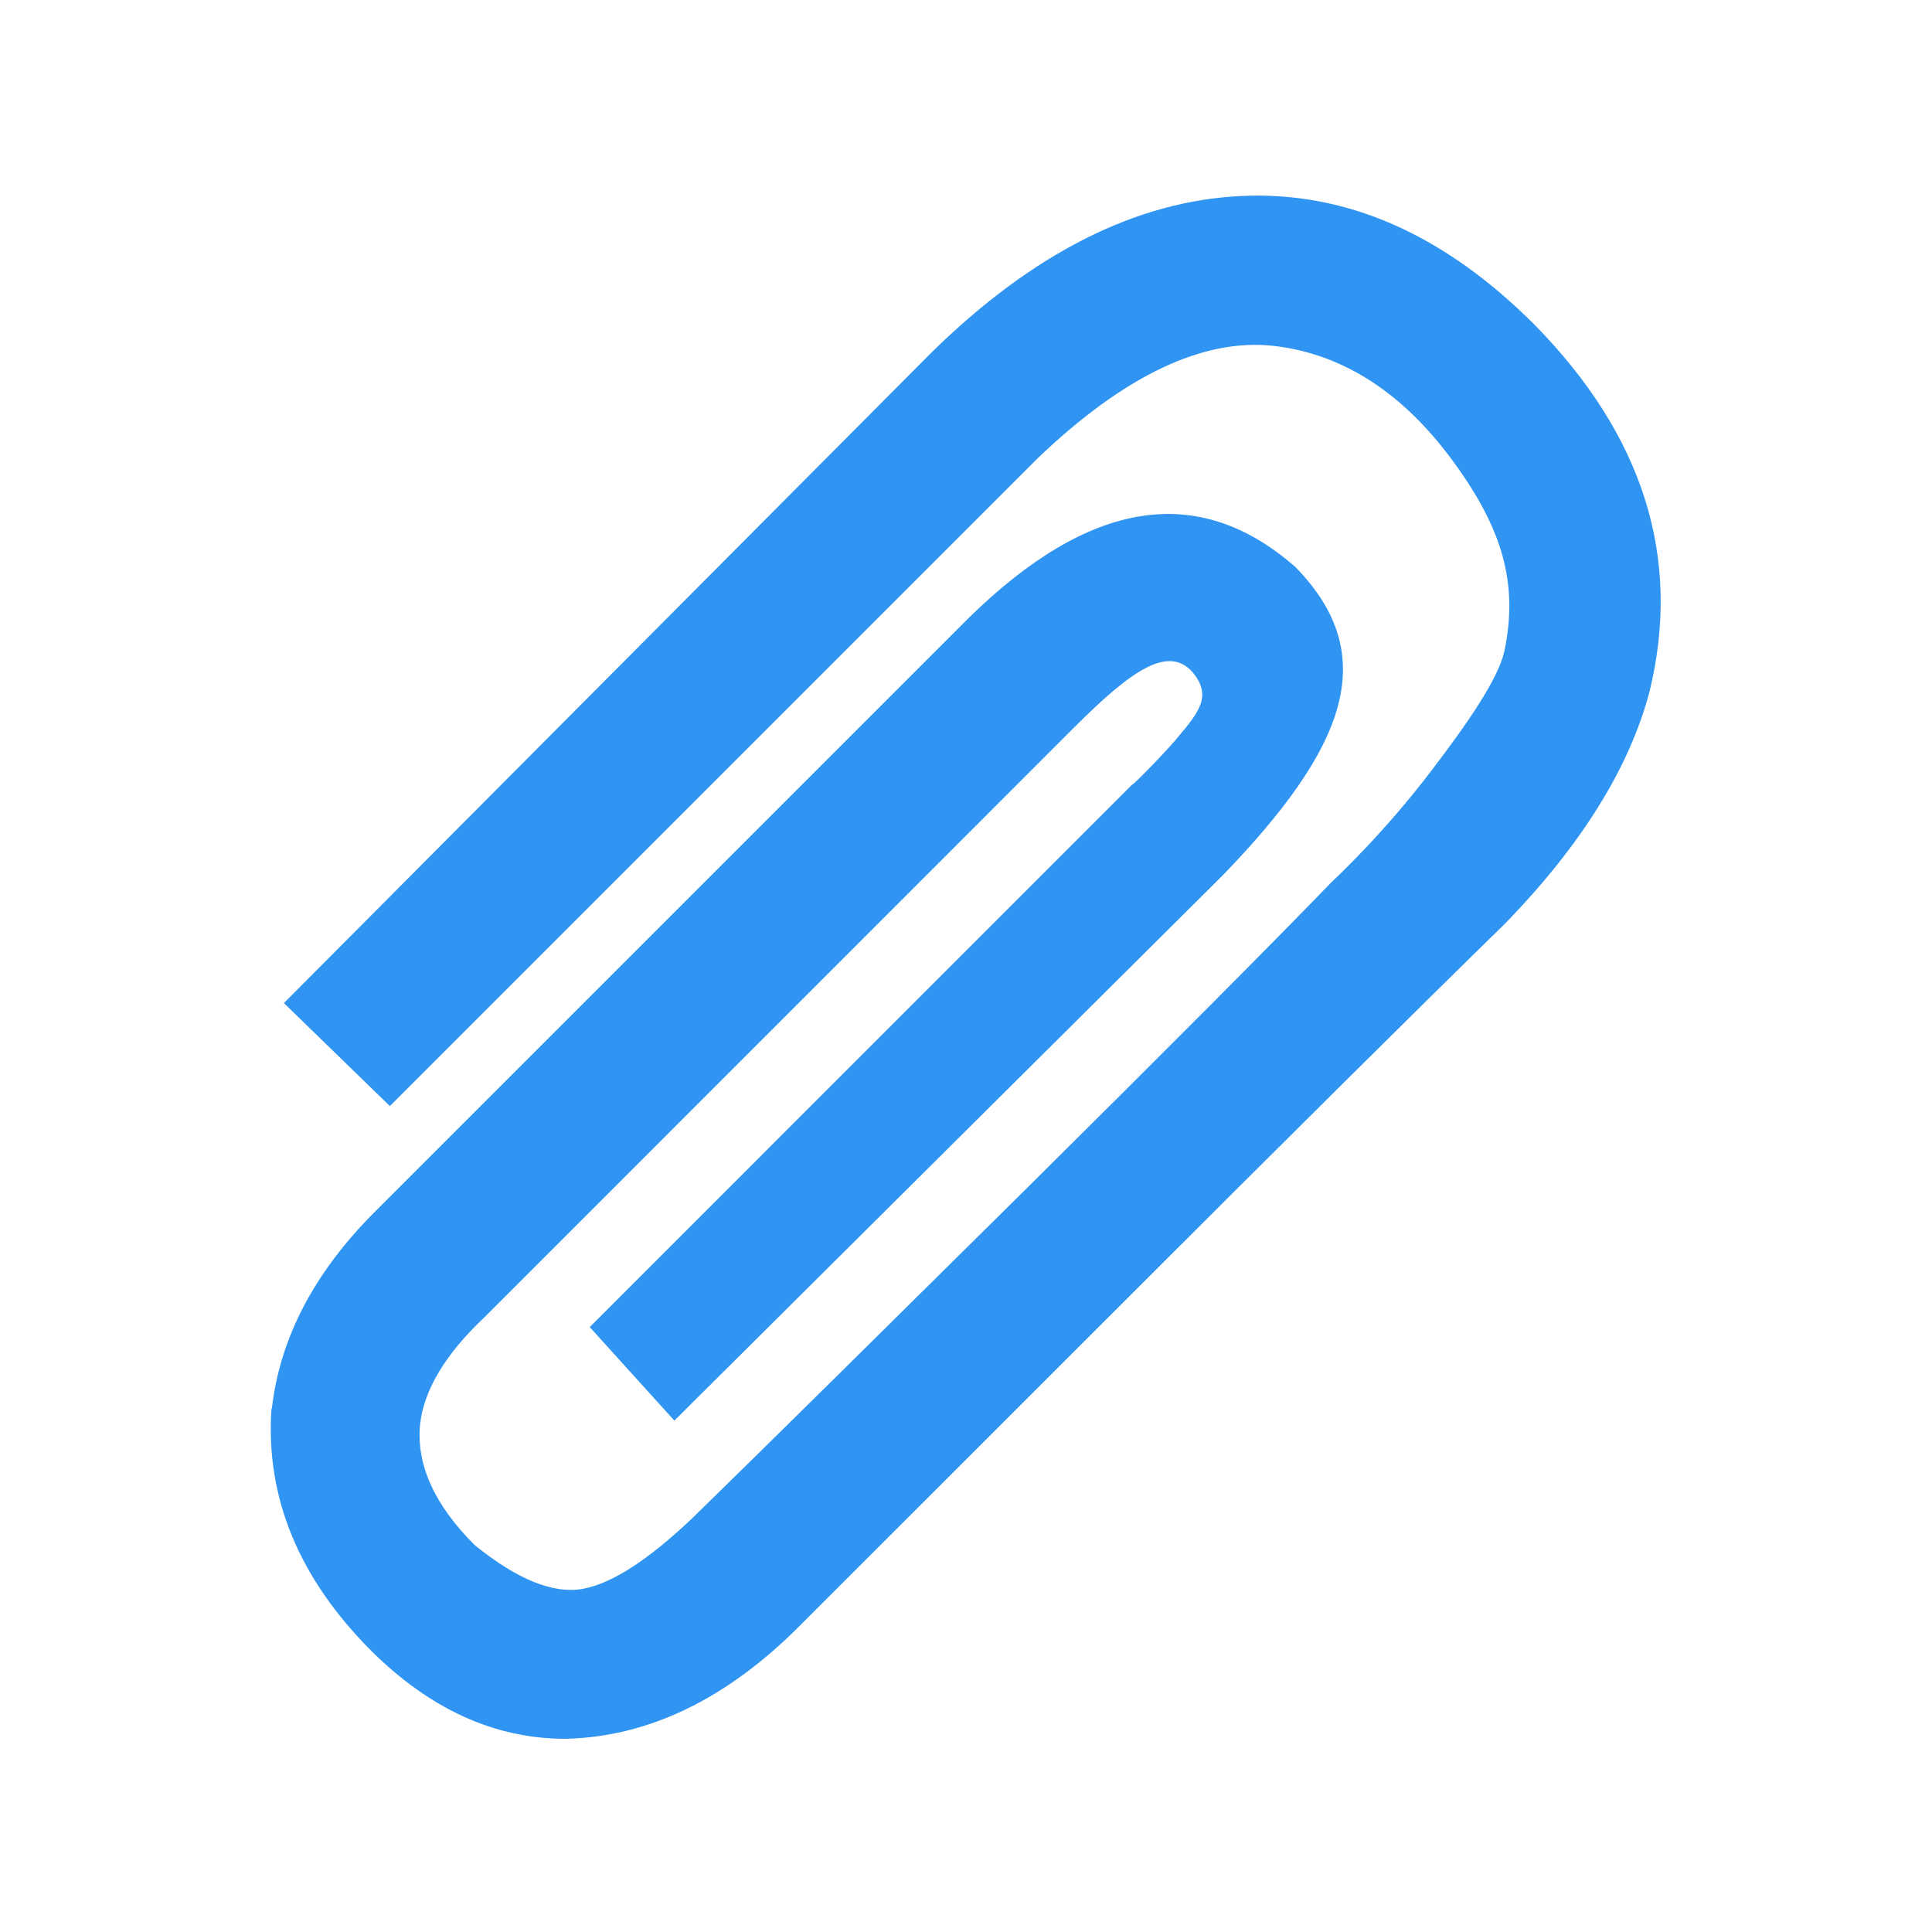
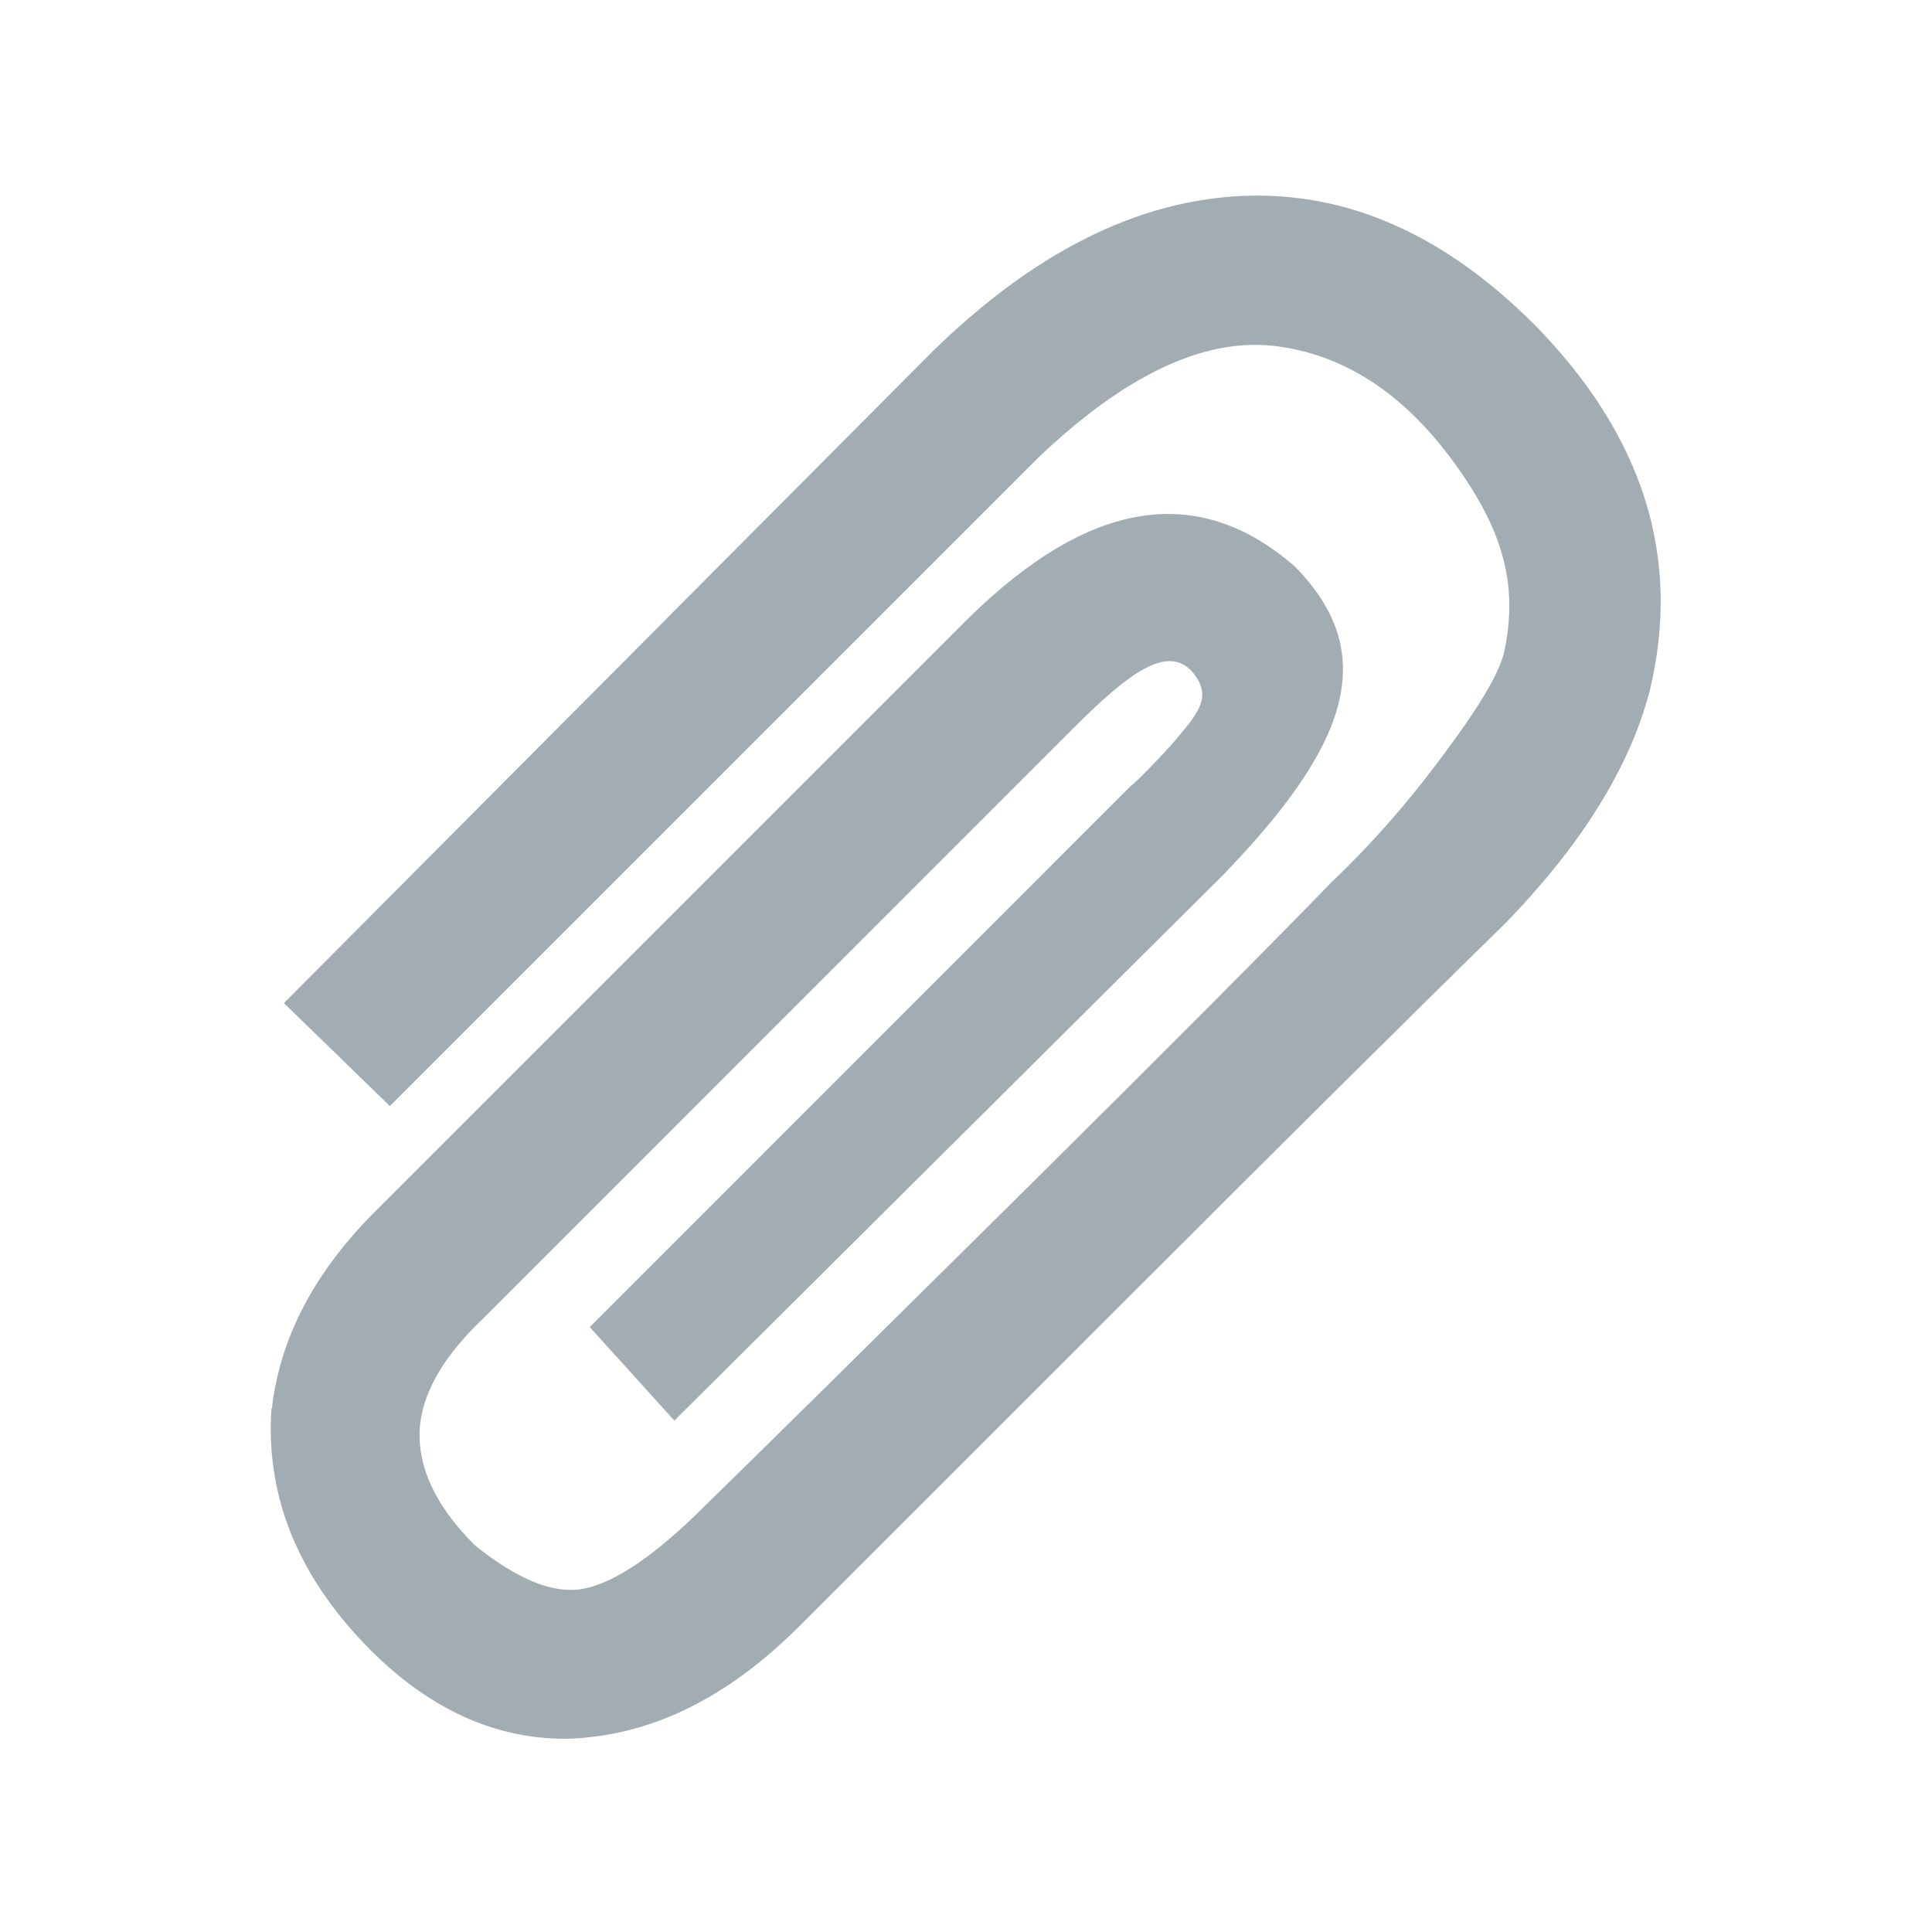
<svg xmlns="http://www.w3.org/2000/svg" width="20" height="20" viewBox="0 0 20 20" enable-background="new 0 0 20 20">
-   <path fill="#2f94f2" d="m2.814 14.583c.083-.731.439-1.411 1.066-2.038l6.144-6.144c1.255-1.233 2.382-1.411 3.385-.532.9.919.521 1.877-.753 3.194l-5.675 5.643-.876-.968 5.611-5.612c.021 0 .409-.405.482-.5.216-.257.354-.428.141-.675-.252-.272-.633-.007-1.219.579l-6.112 6.113c-.397.376-.617.741-.659 1.098-.042.417.146.836.565 1.254.438.354.81.506 1.112.454.304-.053.685-.299 1.145-.737.877-.856 2.042-2.01 3.495-3.448 1.453-1.441 2.493-2.486 3.12-3.134.021-.021.521-.48 1.034-1.155.374-.49.685-.941.752-1.228.147-.698-.011-1.265-.532-1.975-.521-.71-1.14-1.108-1.851-1.191-.73-.083-1.547.303-2.444 1.16l-6.709 6.709-1.097-1.066 6.709-6.74c1.045-1.024 2.111-1.562 3.198-1.615 1.087-.052 2.1.392 3.04 1.333 1.128 1.149 1.525 2.414 1.191 3.793-.209.794-.71 1.599-1.505 2.414-.92.899-2.236 2.205-3.95 3.919l-3.353 3.352c-.752.751-1.557 1.14-2.414 1.16-.731 0-1.4-.304-2.01-.909-.752-.753-1.097-1.589-1.035-2.508" />
+   <path fill="#a2acb3" d="m2.814 14.583c.083-.731.439-1.411 1.066-2.038l6.144-6.144c1.255-1.233 2.382-1.411 3.385-.532.9.919.521 1.877-.753 3.194l-5.675 5.643-.876-.968 5.611-5.612c.021 0 .409-.405.482-.5.216-.257.354-.428.141-.675-.252-.272-.633-.007-1.219.579l-6.112 6.113c-.397.376-.617.741-.659 1.098-.042.417.146.836.565 1.254.438.354.81.506 1.112.454.304-.053.685-.299 1.145-.737.877-.856 2.042-2.01 3.495-3.448 1.453-1.441 2.493-2.486 3.12-3.134.021-.021.521-.48 1.034-1.155.374-.49.685-.941.752-1.228.147-.698-.011-1.265-.532-1.975-.521-.71-1.14-1.108-1.851-1.191-.73-.083-1.547.303-2.444 1.16l-6.709 6.709-1.097-1.066 6.709-6.74c1.045-1.024 2.111-1.562 3.198-1.615 1.087-.052 2.1.392 3.04 1.333 1.128 1.149 1.525 2.414 1.191 3.793-.209.794-.71 1.599-1.505 2.414-.92.899-2.236 2.205-3.95 3.919l-3.353 3.352c-.752.751-1.557 1.14-2.414 1.16-.731 0-1.4-.304-2.01-.909-.752-.753-1.097-1.589-1.035-2.508" />
</svg>
